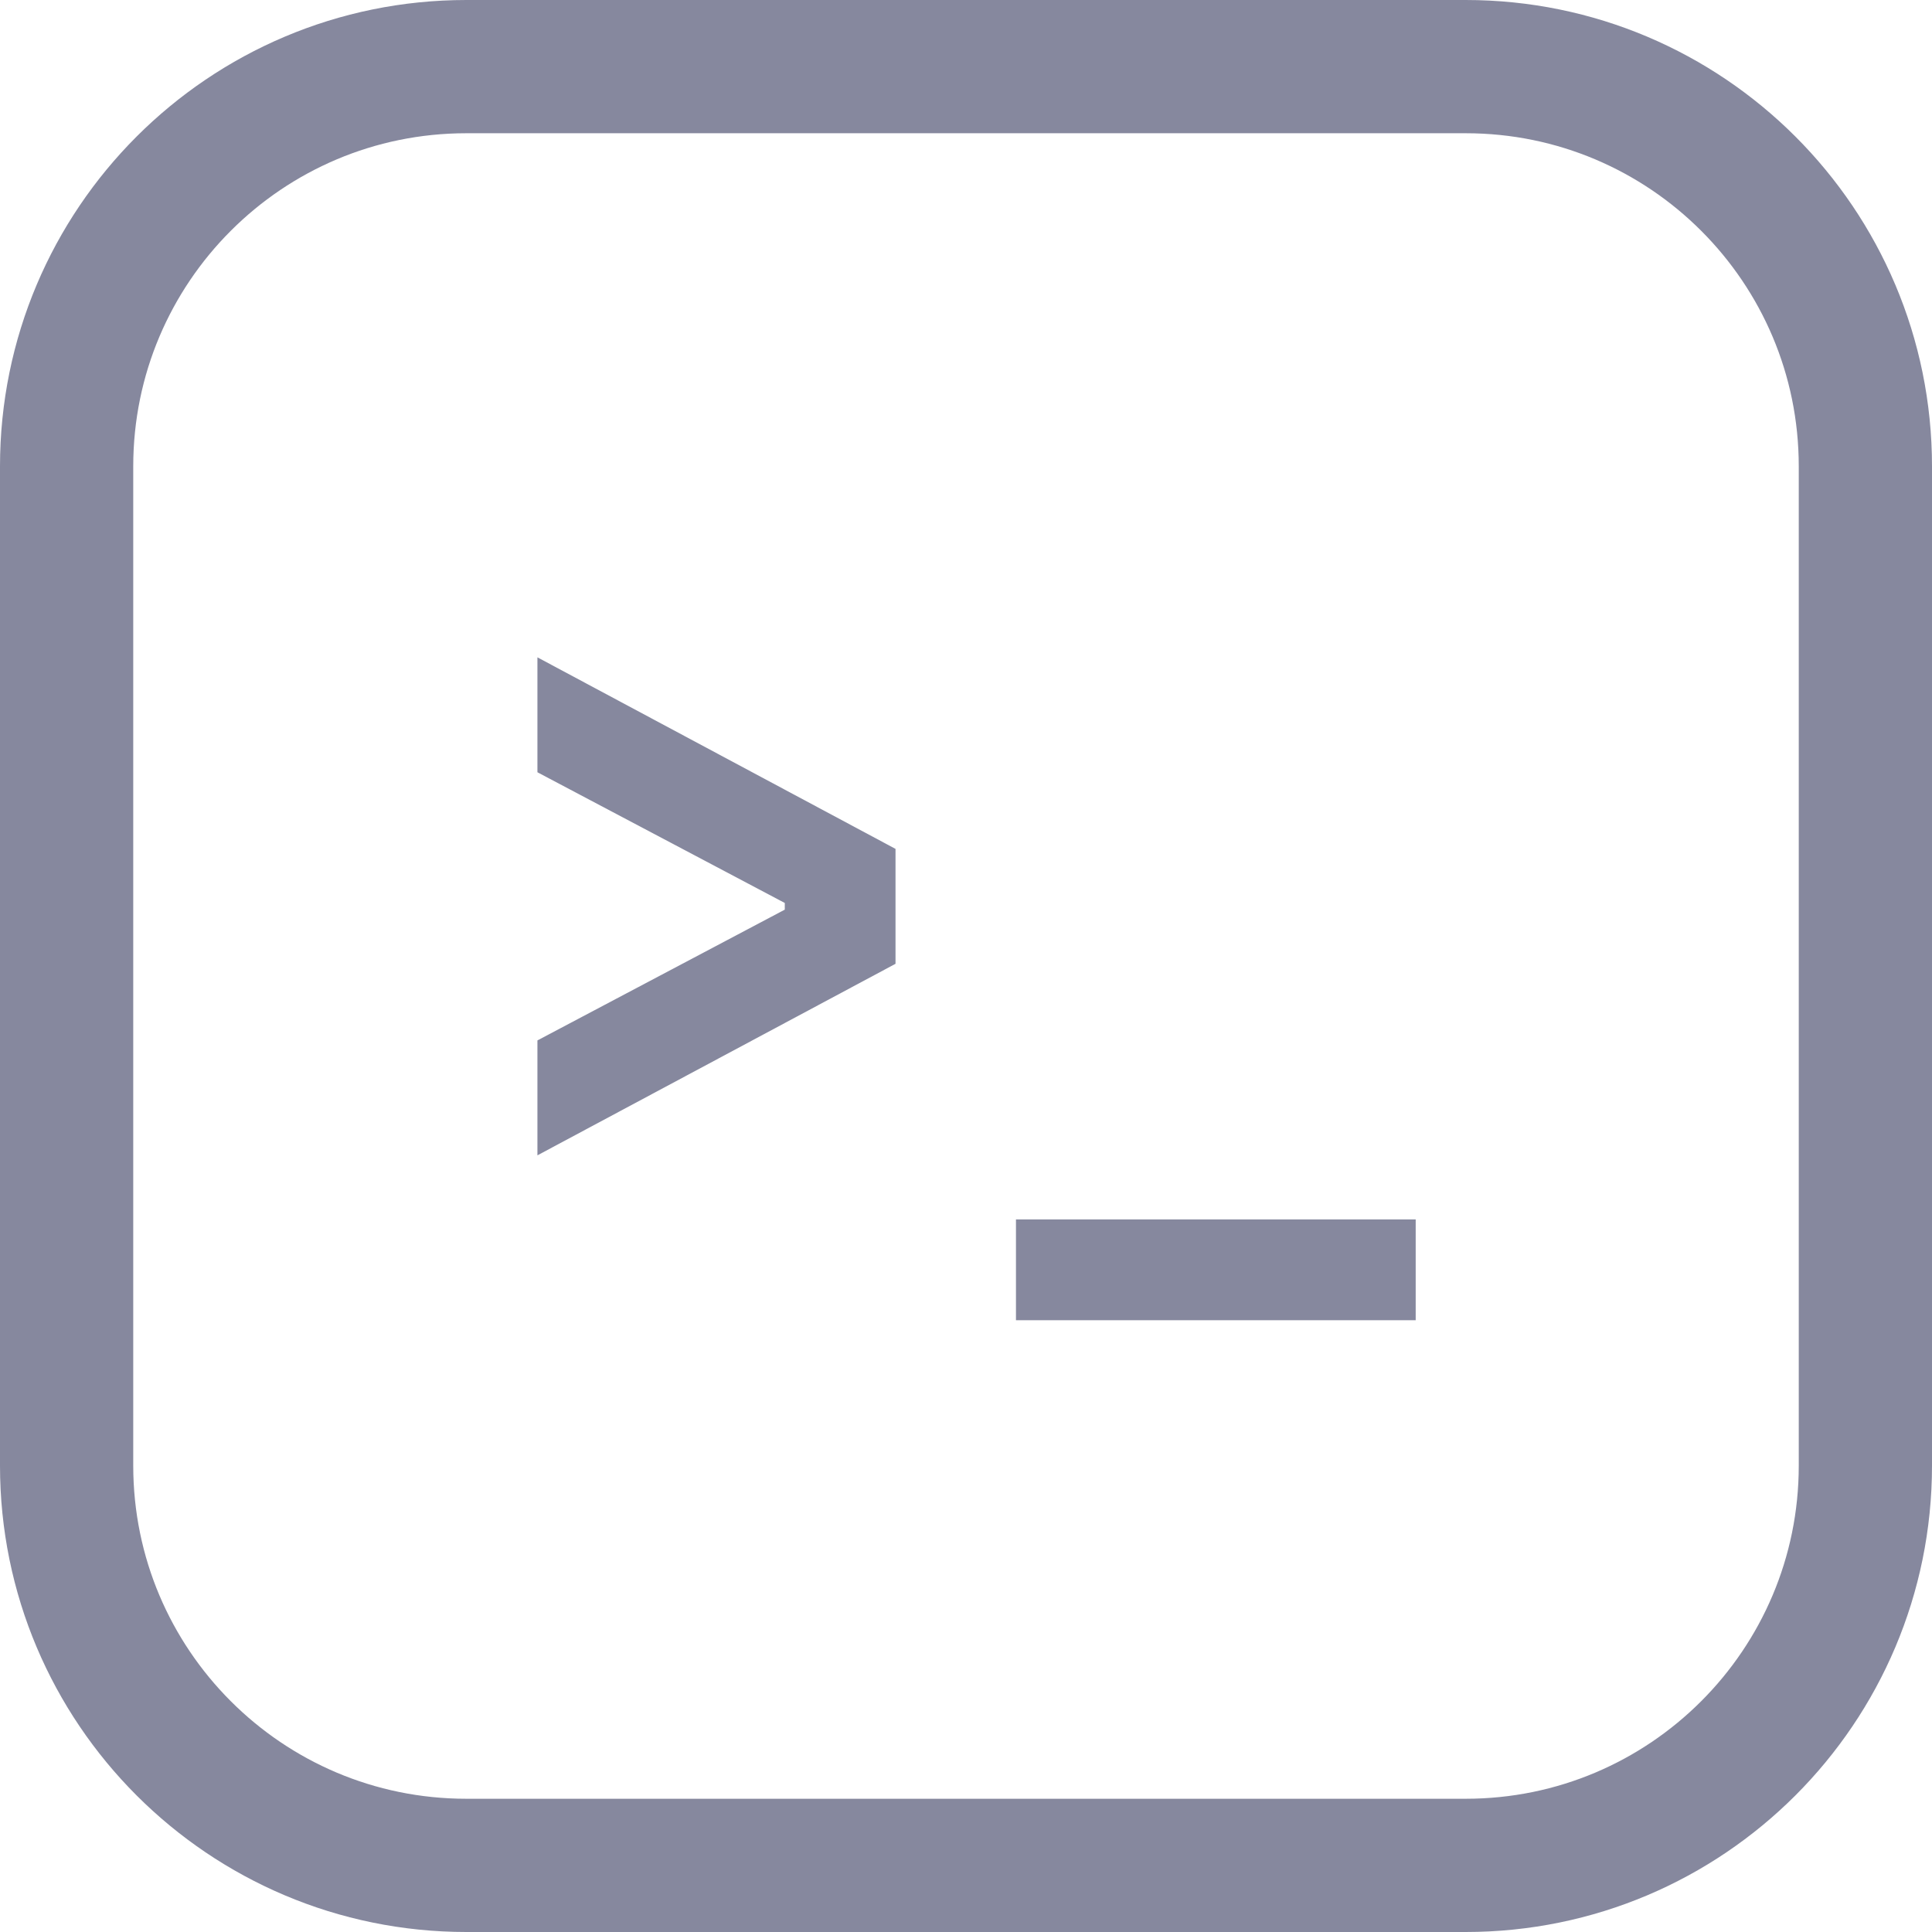
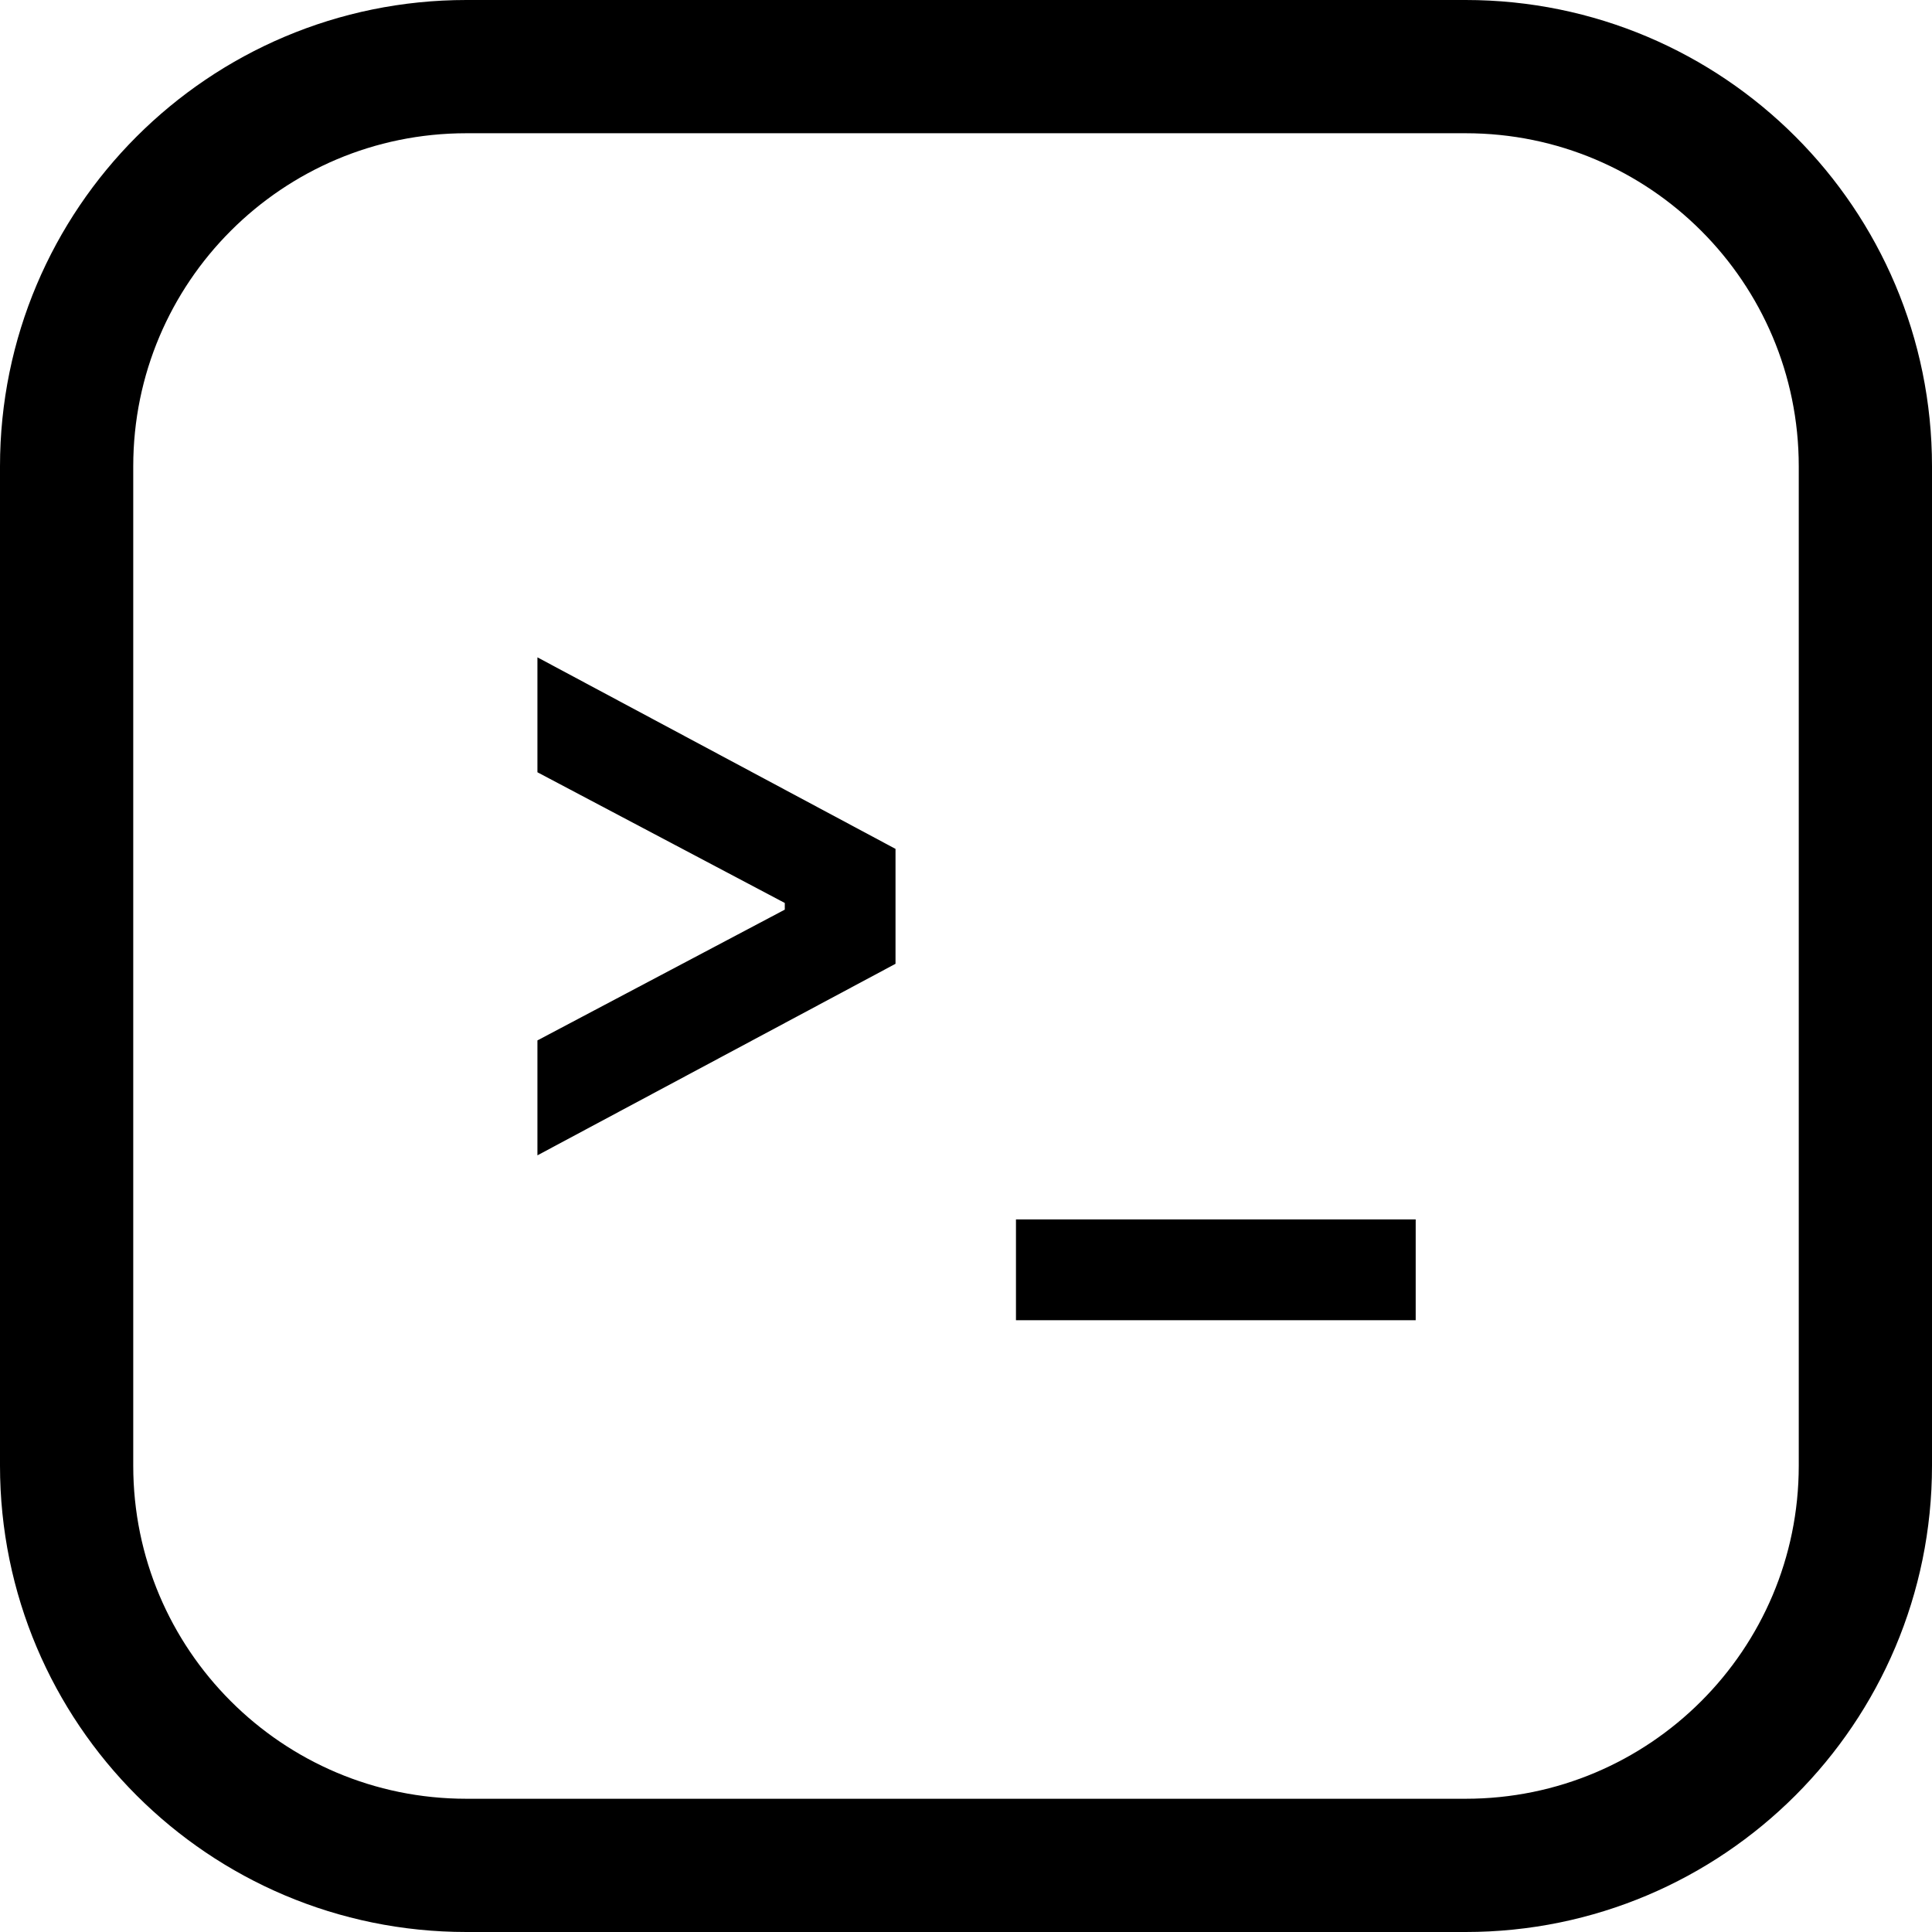
<svg xmlns="http://www.w3.org/2000/svg" width="29" height="29" viewBox="0 0 29 29" fill="none">
-   <path d="M8.067 15.617L11.78 13.654V13.554L8.067 11.592V9.867L13.442 12.742V14.467L8.067 17.342V15.617Z" fill="#86889E" />
-   <path d="M15.25 19.817V18.304H21.25V19.817H15.25Z" fill="#86889E" />
-   <path d="M22 1C25.314 1 28 3.686 28 7V22C28 25.314 25.314 28 22 28H7C3.686 28 1 25.314 1 22V7C1 3.686 3.686 1 7 1H22Z" stroke="#86889E" stroke-width="2" />
+   <path d="M8.067 15.617L11.78 13.654V13.554L8.067 11.592V9.867L13.442 12.742V14.467L8.067 17.342V15.617Z" fill="currentColor" />
+   <path d="M15.25 19.817V18.304H21.25V19.817H15.25Z" fill="currentColor" />
+   <path d="M22 1C25.314 1 28 3.686 28 7V22C28 25.314 25.314 28 22 28H7C3.686 28 1 25.314 1 22V7C1 3.686 3.686 1 7 1H22Z" stroke="currentColor" stroke-width="2" />
</svg>
